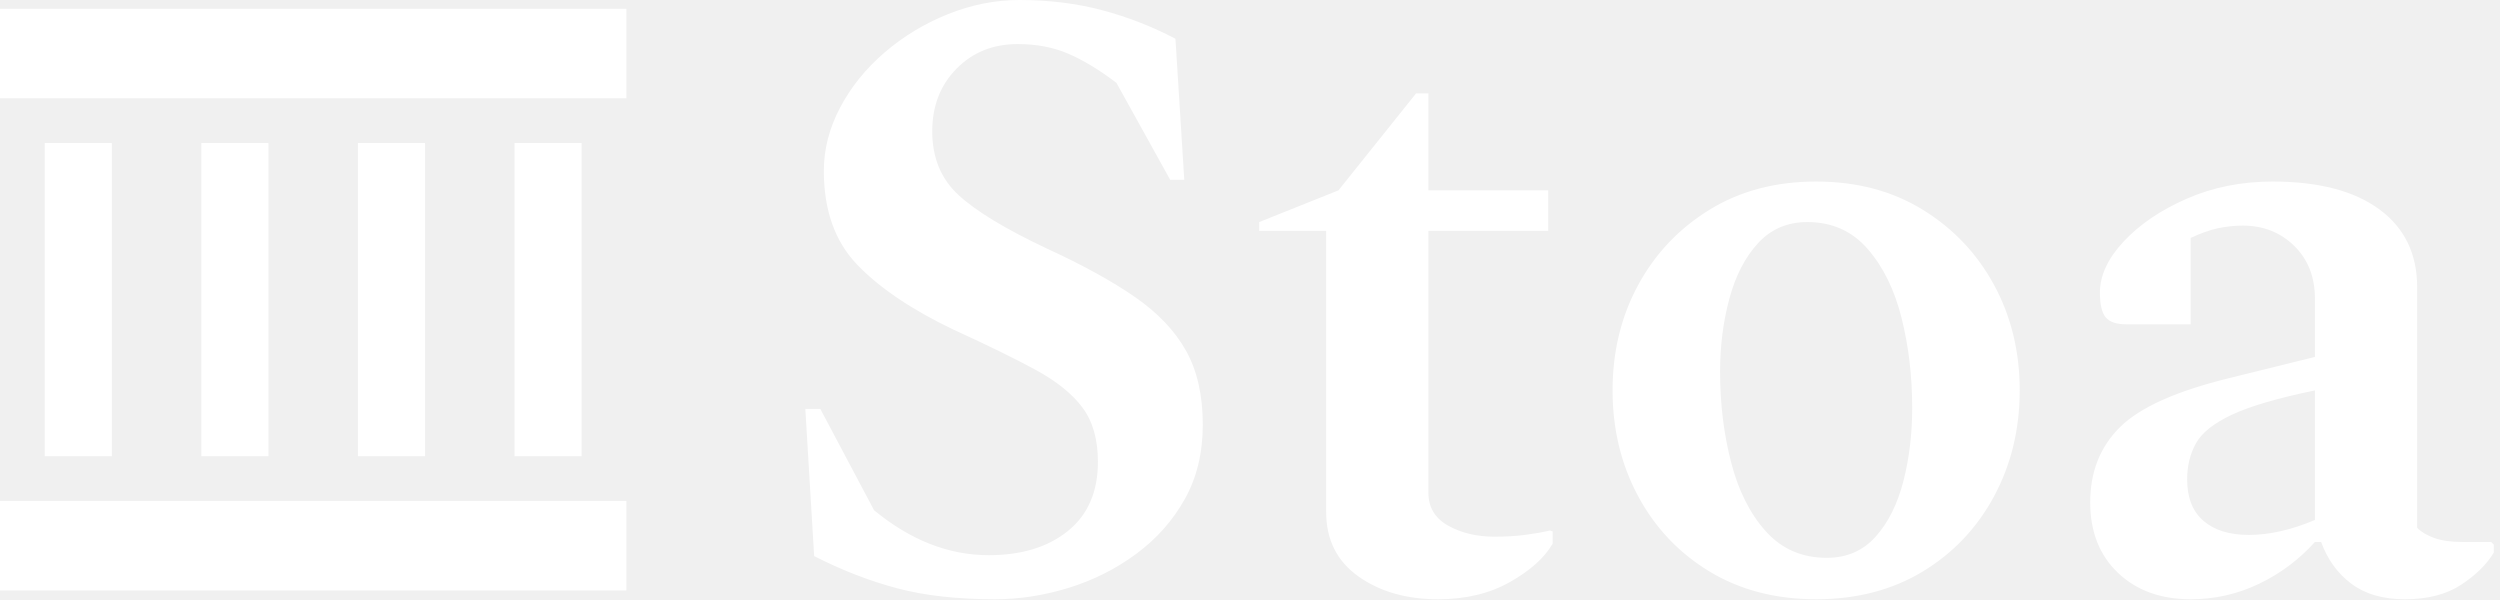
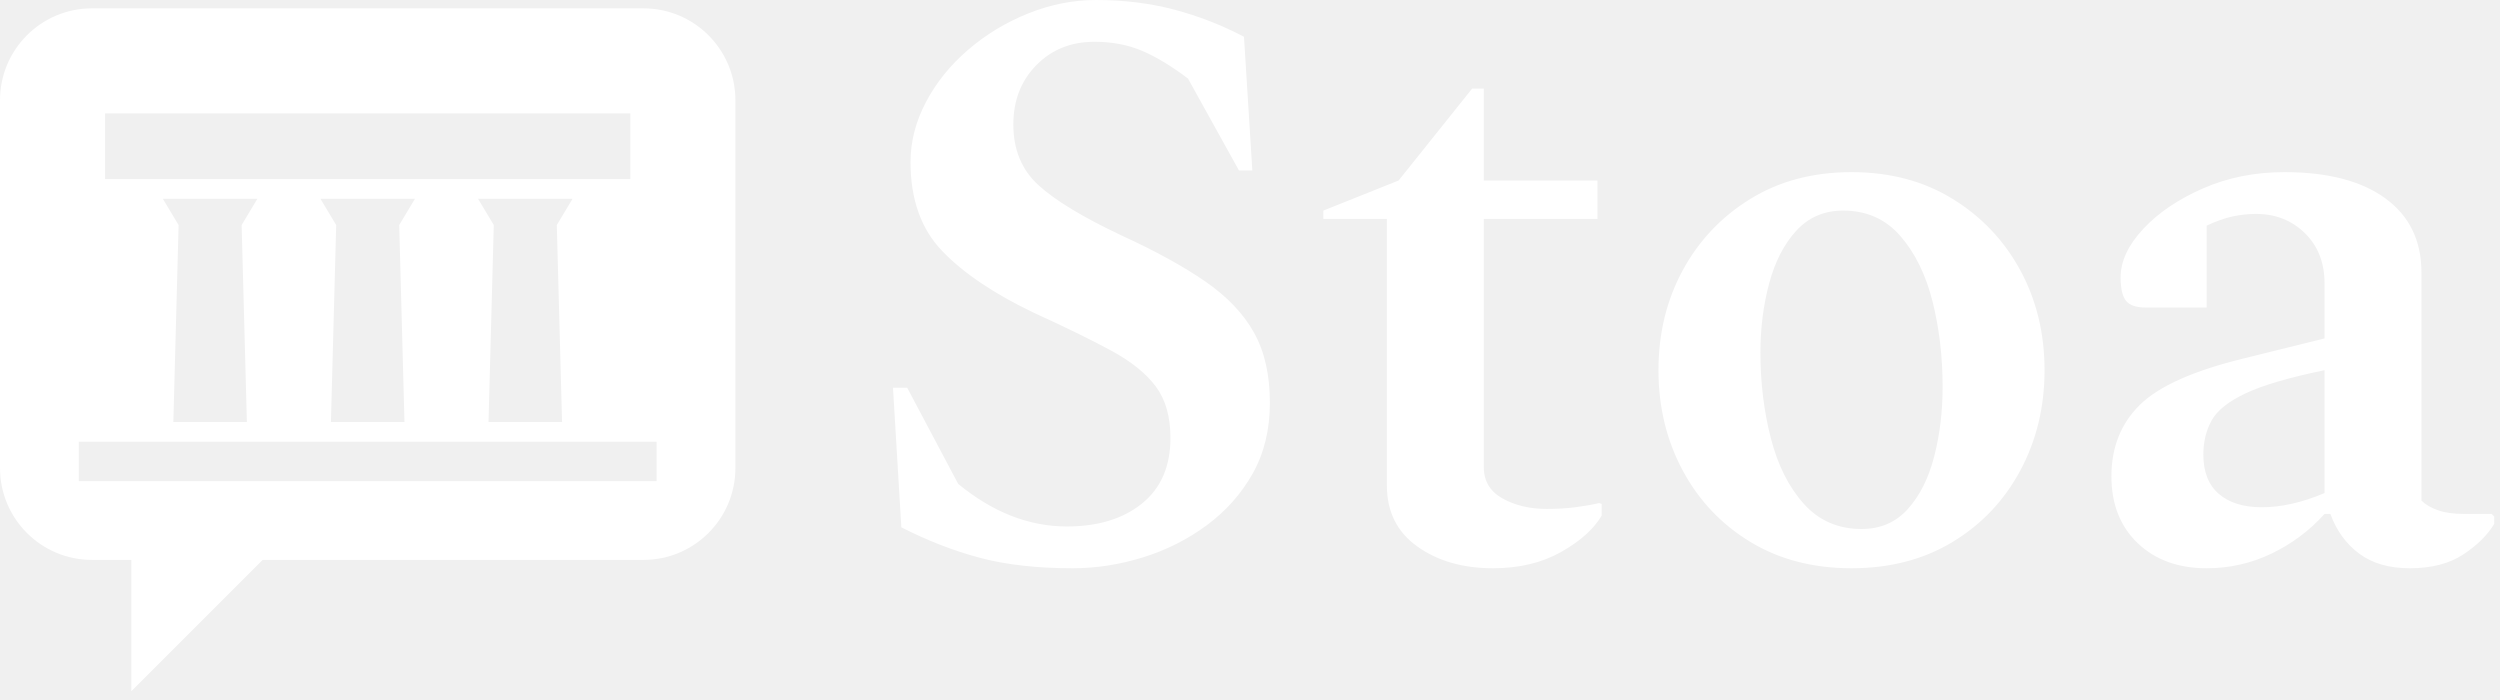
- <svg xmlns="http://www.w3.org/2000/svg" viewBox="0 -0.394 111.755 26.788" width="111.755" height="26.788" role="img" aria-label="Stoa">
-   <rect x="0" y="0" width="28" height="4" fill="#ffffff" />
-   <rect x="2" y="6" width="3" height="14" fill="#ffffff" />
-   <rect x="9" y="6" width="3" height="14" fill="#ffffff" />
-   <rect x="16" y="6" width="3" height="14" fill="#ffffff" />
-   <rect x="23" y="6" width="3" height="14" fill="#ffffff" />
-   <rect x="0" y="22" width="28" height="4" fill="#ffffff" />
-   <path fill="#ffffff" d="M44.47 26.394Q41.948 26.394 40.097 25.902Q38.245 25.409 36.394 24.464L36.0 17.885H36.67L39.073 22.415Q41.515 24.424 44.194 24.424Q46.4 24.424 47.739 23.341Q49.079 22.258 49.079 20.248Q49.079 18.752 48.389 17.826Q47.7 16.9 46.282 16.132Q44.864 15.364 42.618 14.339Q39.821 13 38.324 11.444Q36.827 9.888 36.827 7.248Q36.827 5.791 37.556 4.412Q38.285 3.033 39.545 1.95Q40.806 0.867 42.382 0.236Q43.958 -0.394 45.573 -0.394Q47.542 -0.394 49.256 0.059Q50.97 0.512 52.545 1.339L52.939 7.642H52.309L49.906 3.309Q48.764 2.442 47.759 2.009Q46.755 1.576 45.494 1.576Q43.839 1.576 42.756 2.679Q41.673 3.782 41.673 5.476Q41.673 7.248 42.855 8.332Q44.036 9.415 46.794 10.715Q49.197 11.818 50.733 12.882Q52.27 13.945 53.018 15.285Q53.767 16.624 53.767 18.594Q53.767 20.485 52.959 21.923Q52.152 23.361 50.792 24.365Q49.433 25.37 47.779 25.882Q46.124 26.394 44.47 26.394ZM64.285 26.394Q62.158 26.394 60.72 25.37Q59.282 24.345 59.282 22.494V9.927H56.288V9.533L59.833 8.115L63.3 3.782H63.852V8.115H69.209V9.927H63.852V21.627Q63.852 22.612 64.738 23.105Q65.624 23.597 66.806 23.597Q67.555 23.597 68.165 23.518Q68.776 23.439 69.288 23.321L69.406 23.361V23.912Q68.855 24.858 67.495 25.626Q66.136 26.394 64.285 26.394ZM81.185 26.394Q78.467 26.394 76.418 25.153Q74.37 23.912 73.227 21.785Q72.085 19.658 72.085 17.058Q72.085 14.458 73.227 12.35Q74.37 10.242 76.418 8.982Q78.467 7.721 81.185 7.721Q83.903 7.721 85.952 8.982Q88.0 10.242 89.142 12.35Q90.285 14.458 90.285 17.058Q90.285 19.658 89.142 21.785Q88.0 23.912 85.952 25.153Q83.903 26.394 81.185 26.394ZM81.658 24.542Q82.997 24.542 83.844 23.597Q84.691 22.652 85.085 21.115Q85.479 19.579 85.479 17.845Q85.479 15.718 85.006 13.827Q84.533 11.936 83.489 10.735Q82.445 9.533 80.791 9.533Q79.452 9.533 78.585 10.479Q77.718 11.424 77.305 12.961Q76.891 14.497 76.891 16.23Q76.891 18.358 77.383 20.268Q77.876 22.179 78.939 23.361Q80.003 24.542 81.658 24.542ZM97.927 26.394Q95.918 26.394 94.677 25.212Q93.436 24.03 93.436 22.061Q93.436 20.012 94.776 18.692Q96.115 17.373 99.661 16.506L103.482 15.561V12.961Q103.482 11.503 102.556 10.597Q101.63 9.691 100.252 9.691Q99.7 9.691 99.148 9.809Q98.597 9.927 97.927 10.242V14.103H95.052Q94.382 14.103 94.126 13.788Q93.87 13.473 93.87 12.685Q93.87 11.542 94.933 10.4Q95.997 9.258 97.75 8.489Q99.503 7.721 101.591 7.721Q104.664 7.721 106.358 8.962Q108.052 10.203 108.052 12.448V23.203Q108.327 23.479 108.82 23.656Q109.312 23.833 110.061 23.833H111.361L111.479 23.952V24.306Q111.006 25.094 110.021 25.744Q109.036 26.394 107.5 26.394Q106.042 26.394 105.117 25.705Q104.191 25.015 103.758 23.833H103.482Q102.418 25.015 100.98 25.705Q99.542 26.394 97.927 26.394ZM97.77 21.036Q97.77 22.258 98.498 22.888Q99.227 23.518 100.527 23.518Q101.906 23.518 103.482 22.848V17.058Q101.0 17.57 99.779 18.141Q98.558 18.712 98.164 19.421Q97.77 20.13 97.77 21.036Z" />
+ <svg xmlns="http://www.w3.org/2000/svg" viewBox="0 -0.318 95.186 26.636" width="95.186" height="26.636" role="img" aria-label="Stoa">
+   <path fill="#ffffff" fill-rule="evenodd" d="M3.5 0H24.5A3.5 3.5 0 0 1 28 3.5V17.5A3.5 3.5 0 0 1 24.5 21H10L5 26V21H3.5A3.5 3.5 0 0 1 0 17.5V3.5A3.5 3.5 0 0 1 3.5 0ZM4 4H24V6.5H4ZM3 16.5H25V18H3ZM6.2 7.25H9.8L9.2 8.25L9.4 15.75H6.6L6.8 8.25ZM12.2 7.25H15.8L15.2 8.25L15.4 15.75H12.6L12.8 8.25ZM18.2 7.25H21.8L21.2 8.25L21.4 15.75H18.6L18.8 8.25Z" />
+   <path fill="#ffffff" d="M40.841 21.318Q38.805 21.318 37.309 20.92Q35.814 20.523 34.318 19.759L34.0 14.445H34.541L36.482 18.105Q38.455 19.727 40.618 19.727Q42.4 19.727 43.482 18.852Q44.564 17.977 44.564 16.355Q44.564 15.145 44.007 14.398Q43.45 13.65 42.305 13.03Q41.159 12.409 39.345 11.582Q37.086 10.5 35.877 9.243Q34.668 7.986 34.668 5.855Q34.668 4.677 35.257 3.564Q35.845 2.45 36.864 1.575Q37.882 0.7 39.155 0.191Q40.427 -0.318 41.732 -0.318Q43.323 -0.318 44.707 0.048Q46.091 0.414 47.364 1.082L47.682 6.173H47.173L45.232 2.673Q44.309 1.973 43.498 1.623Q42.686 1.273 41.668 1.273Q40.332 1.273 39.457 2.164Q38.582 3.055 38.582 4.423Q38.582 5.855 39.536 6.73Q40.491 7.605 42.718 8.655Q44.659 9.545 45.9 10.405Q47.141 11.264 47.745 12.345Q48.35 13.427 48.35 15.018Q48.35 16.545 47.698 17.707Q47.045 18.868 45.948 19.68Q44.85 20.491 43.514 20.905Q42.177 21.318 40.841 21.318ZM56.845 21.318Q55.127 21.318 53.966 20.491Q52.805 19.664 52.805 18.168V8.018H50.386V7.7L53.25 6.555L56.05 3.055H56.495V6.555H60.823V8.018H56.495V17.468Q56.495 18.264 57.211 18.661Q57.927 19.059 58.882 19.059Q59.486 19.059 59.98 18.995Q60.473 18.932 60.886 18.836L60.982 18.868V19.314Q60.536 20.077 59.439 20.698Q58.341 21.318 56.845 21.318ZM70.495 21.318Q68.3 21.318 66.645 20.316Q64.991 19.314 64.068 17.595Q63.145 15.877 63.145 13.777Q63.145 11.677 64.068 9.975Q64.991 8.273 66.645 7.255Q68.3 6.236 70.495 6.236Q72.691 6.236 74.345 7.255Q76.0 8.273 76.923 9.975Q77.845 11.677 77.845 13.777Q77.845 15.877 76.923 17.595Q76.0 19.314 74.345 20.316Q72.691 21.318 70.495 21.318ZM70.877 19.823Q71.959 19.823 72.643 19.059Q73.327 18.295 73.645 17.055Q73.964 15.814 73.964 14.414Q73.964 12.695 73.582 11.168Q73.2 9.641 72.357 8.67Q71.514 7.7 70.177 7.7Q69.095 7.7 68.395 8.464Q67.695 9.227 67.361 10.468Q67.027 11.709 67.027 13.109Q67.027 14.827 67.425 16.37Q67.823 17.914 68.682 18.868Q69.541 19.823 70.877 19.823ZM84.018 21.318Q82.395 21.318 81.393 20.364Q80.391 19.409 80.391 17.818Q80.391 16.164 81.473 15.098Q82.555 14.032 85.418 13.332L88.505 12.568V10.468Q88.505 9.291 87.757 8.559Q87.009 7.827 85.895 7.827Q85.45 7.827 85.005 7.923Q84.559 8.018 84.018 8.273V11.391H81.695Q81.155 11.391 80.948 11.136Q80.741 10.882 80.741 10.245Q80.741 9.323 81.6 8.4Q82.459 7.477 83.875 6.857Q85.291 6.236 86.977 6.236Q89.459 6.236 90.827 7.239Q92.195 8.241 92.195 10.055V18.741Q92.418 18.964 92.816 19.107Q93.214 19.25 93.818 19.25H94.868L94.964 19.345V19.632Q94.582 20.268 93.786 20.793Q92.991 21.318 91.75 21.318Q90.573 21.318 89.825 20.761Q89.077 20.205 88.727 19.25H88.505Q87.645 20.205 86.484 20.761Q85.323 21.318 84.018 21.318ZM83.891 16.991Q83.891 17.977 84.48 18.486Q85.068 18.995 86.118 18.995Q87.232 18.995 88.505 18.455V13.777Q86.5 14.191 85.514 14.652Q84.527 15.114 84.209 15.686Q83.891 16.259 83.891 16.991Z" />
</svg>
